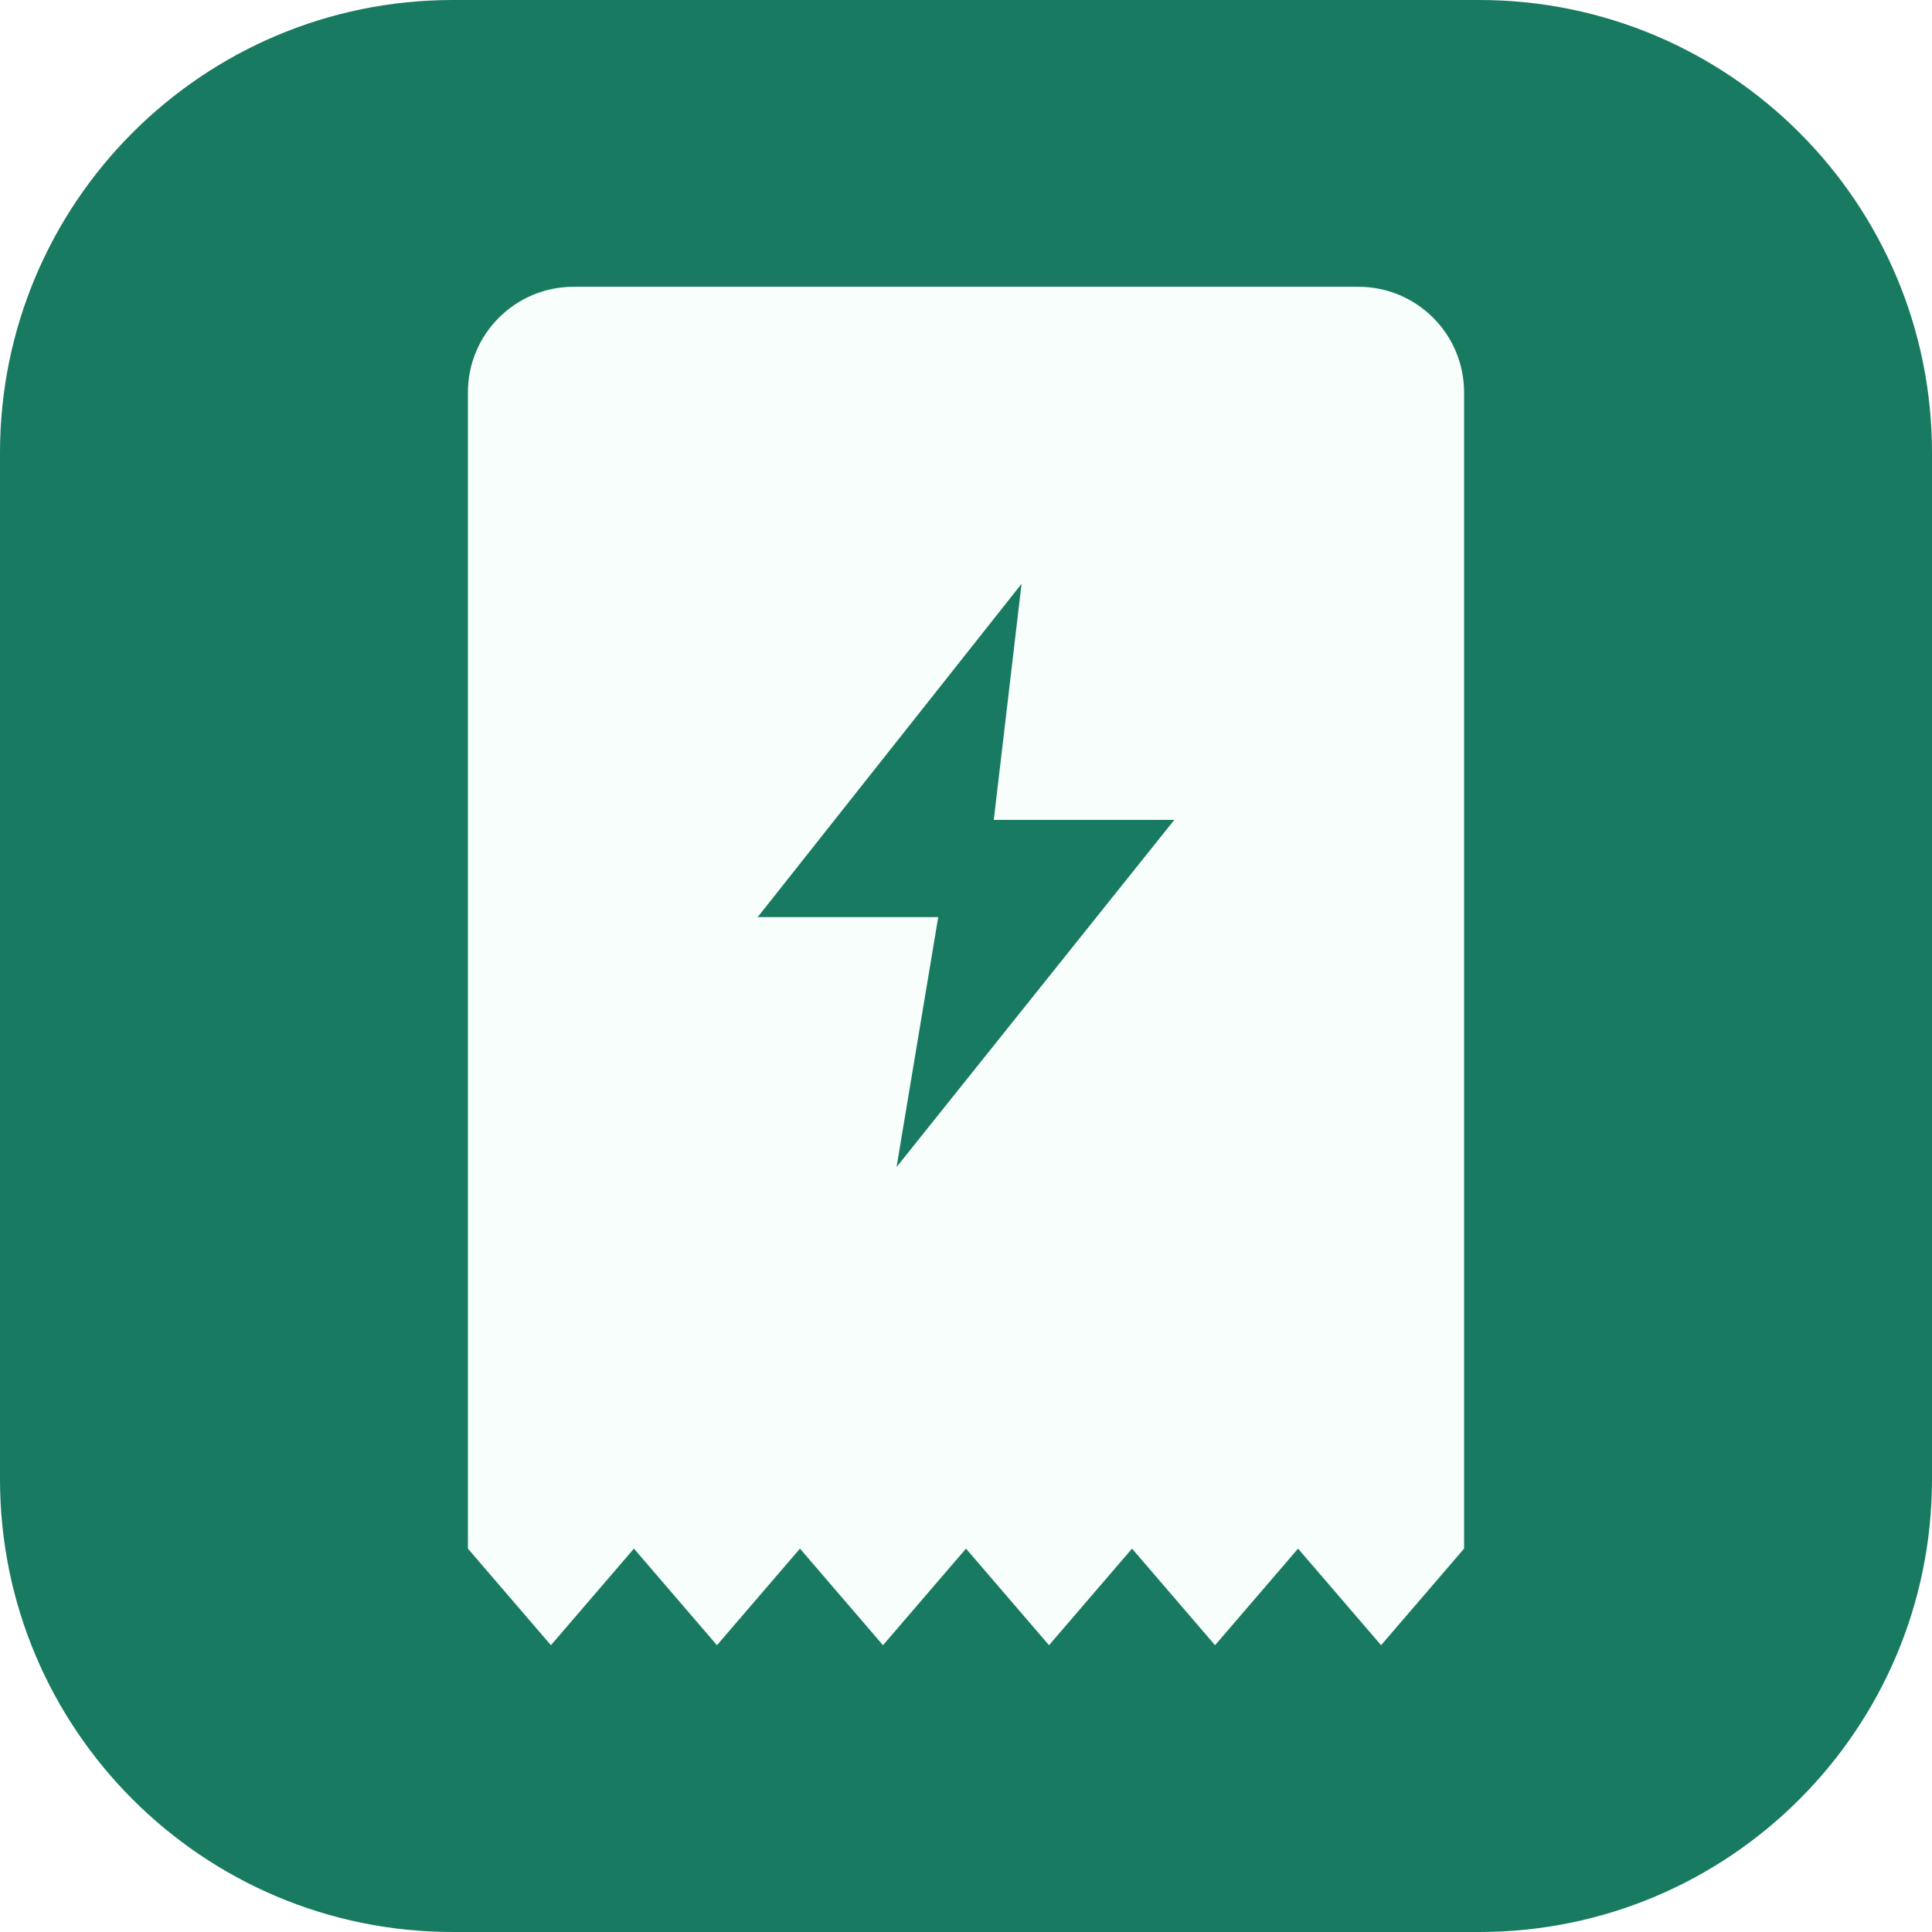
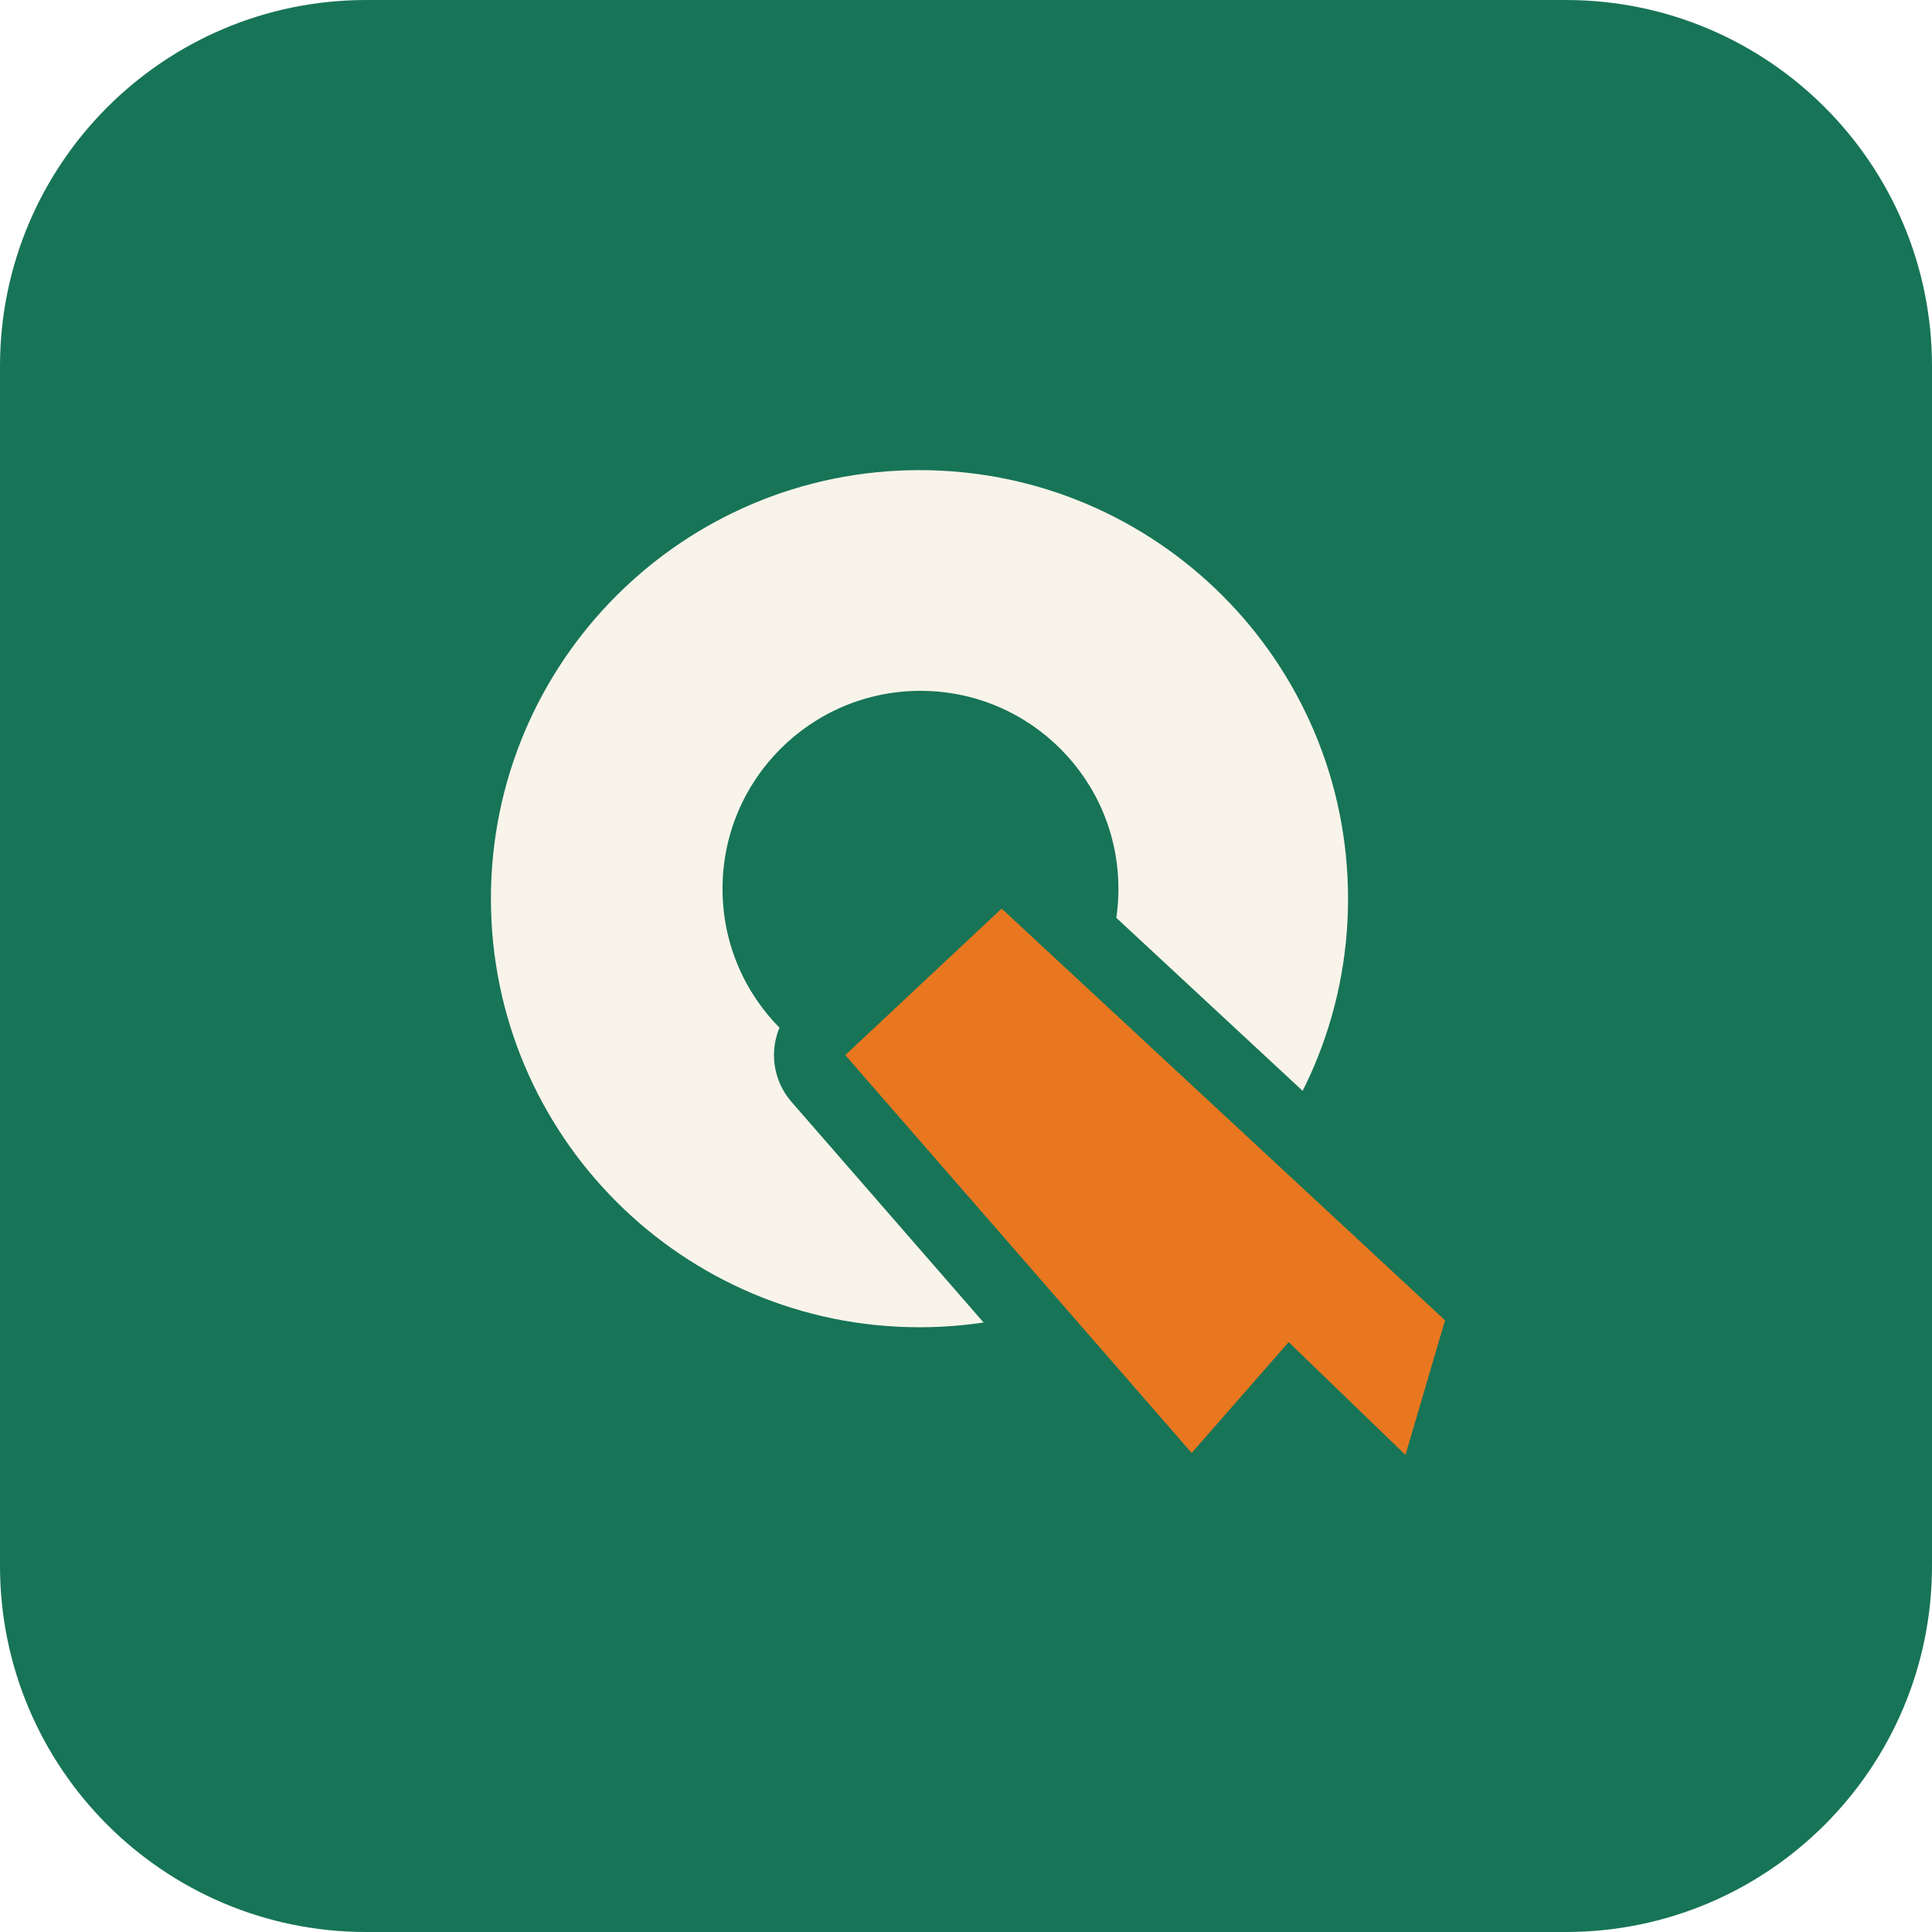
- <svg xmlns="http://www.w3.org/2000/svg" viewBox="0 0 64 64" width="64" height="64" role="img" aria-label="QuickSlips">
-   <rect width="64" height="64" rx="15" fill="#187a60" />
-   <path fill="#f7fefb" fill-rule="evenodd" d="M15.5 13A3.5 3.5 0 0 1 19 9.5H45A3.5 3.5 0 0 1 48.5 13V51.3L45.75 54.5L43 51.3L40.25 54.5L37.5 51.3L34.75 54.5L32 51.3L29.25 54.5L26.5 51.3L23.75 54.5L21 51.3L18.25 54.5L15.5 51.3ZM33.84 19.34 25.1 30.38 31.08 30.38 29.7 38.66 38.9 27.16 32.92 27.16Z" />
+ <svg xmlns="http://www.w3.org/2000/svg" viewBox="24 24 976 976" width="64" height="64" role="img" aria-label="QuickSlips">
+   <rect x="24" y="24" width="976" height="976" rx="185" fill="#177457" />
+   <path fill="#f9f4ea" fill-rule="evenodd" d="M272 478a216.5 216.5 0 1 0 433 0a216.5 216.5 0 1 0-433 0ZM389 473a100 100 0 1 0 200 0a100 100 0 1 0-200 0Z" />
+   <polygon points="530,483 754,691 734,759 675,702 626,758 451,557" fill="#e97720" stroke="#177457" stroke-width="72" stroke-linejoin="round" paint-order="stroke" />
</svg>
